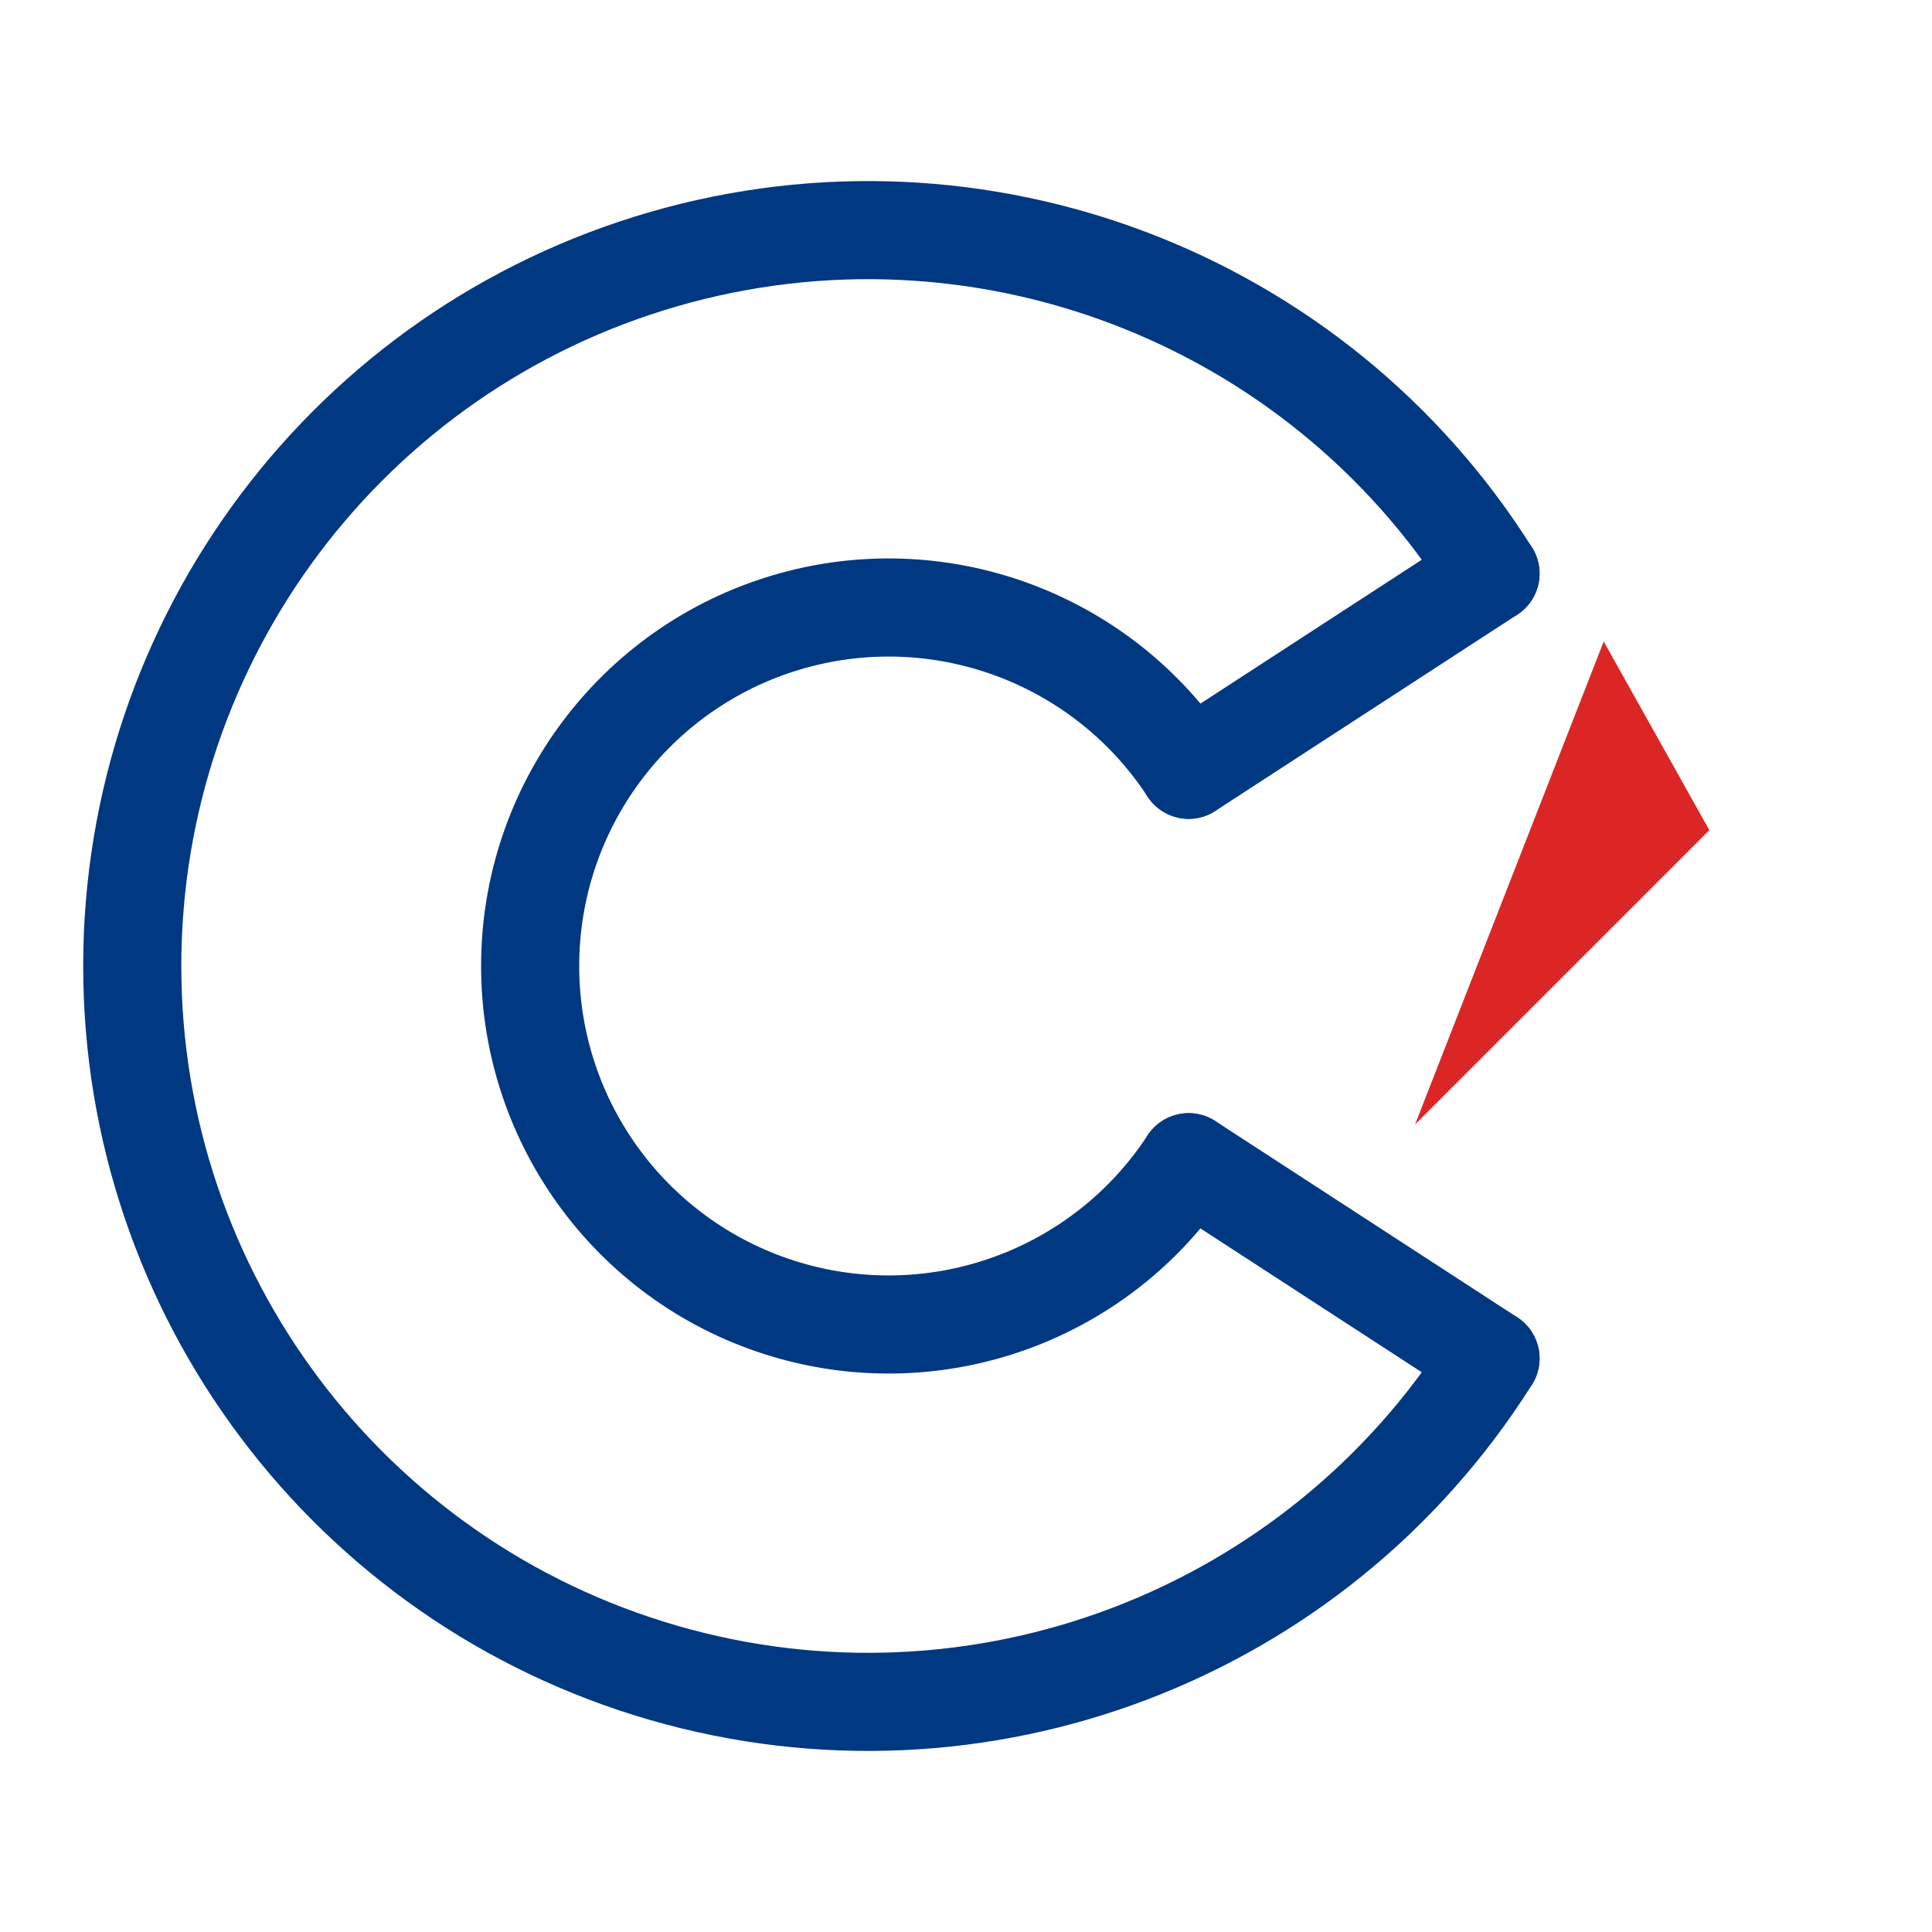
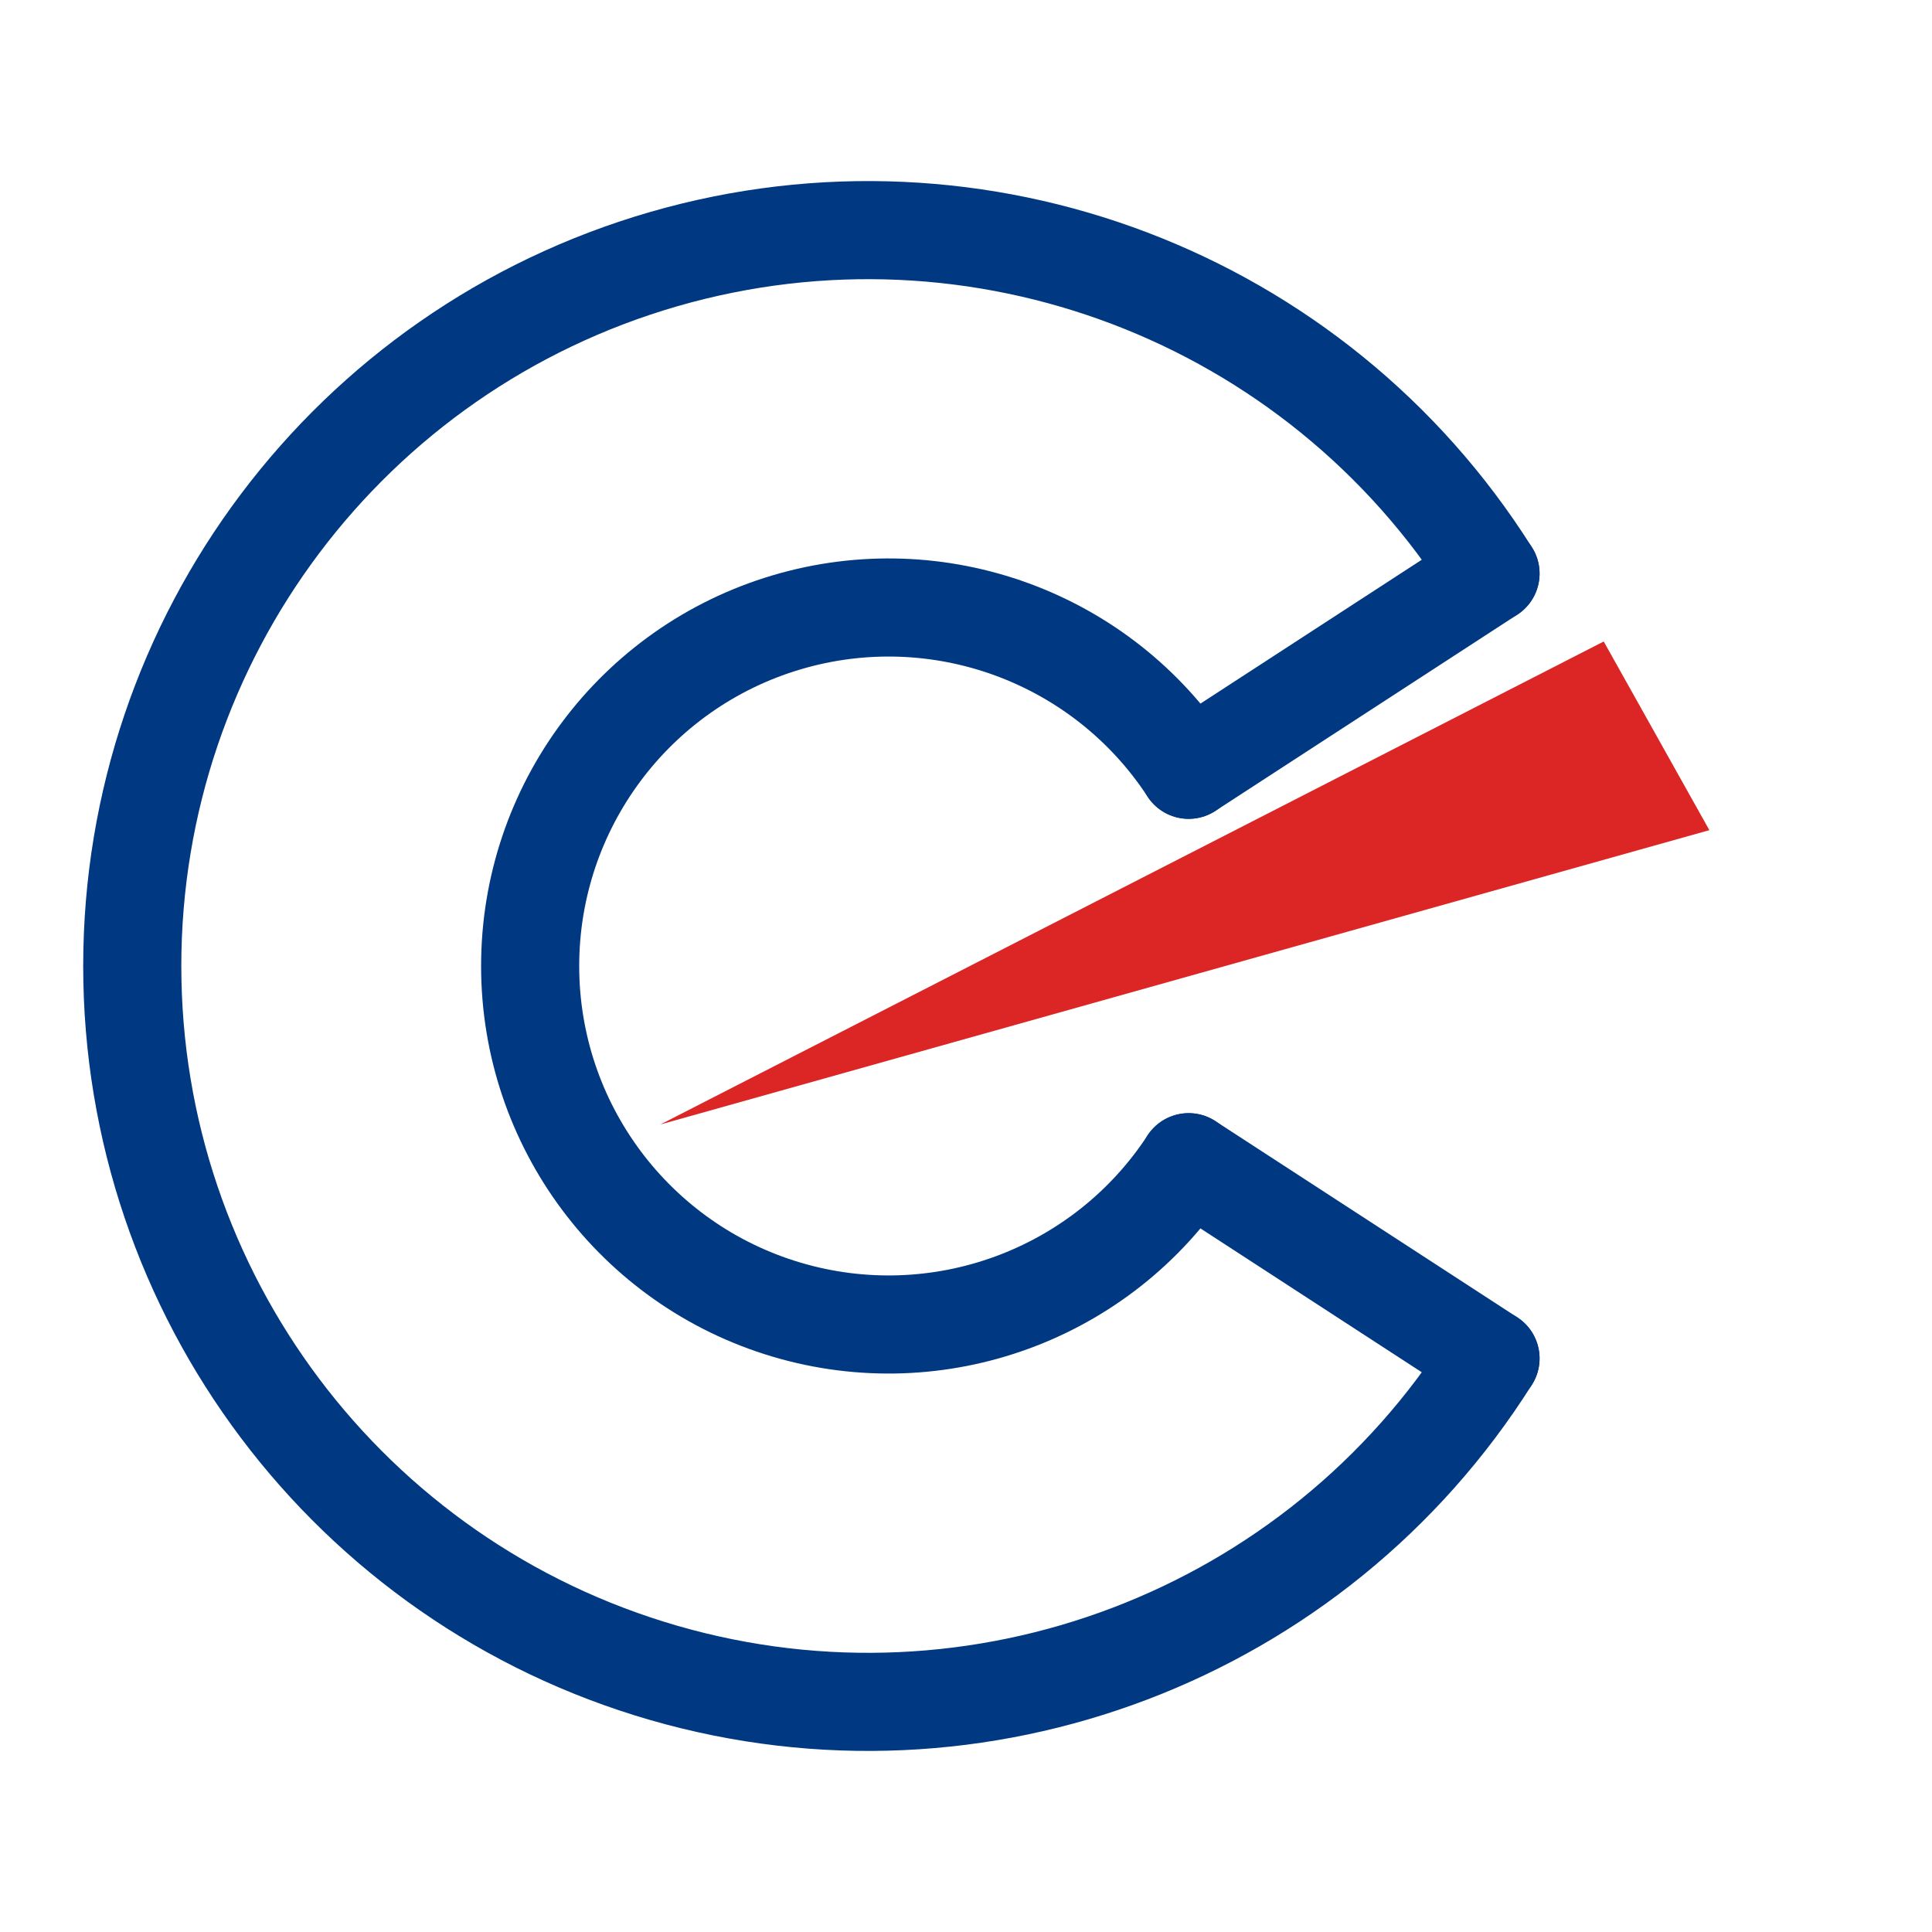
<svg xmlns="http://www.w3.org/2000/svg" viewBox="0 0 512 512" fill="none">
  <g stroke="#003882" stroke-width="26" stroke-linecap="round" stroke-linejoin="round" fill="none">
    <path d="M 395 152 A 195 195 0 1 0 395 360" />
    <path d="M 315 204 A 95 95 0 1 0 315 308" />
    <line x1="315" y1="204" x2="395" y2="152" />
    <line x1="315" y1="308" x2="395" y2="360" />
  </g>
-   <polygon points="425,170 453,220 375,298" fill="#DC2626" />
+   <polygon points="425,170 453,220 175,298" fill="#DC2626" />
</svg>
